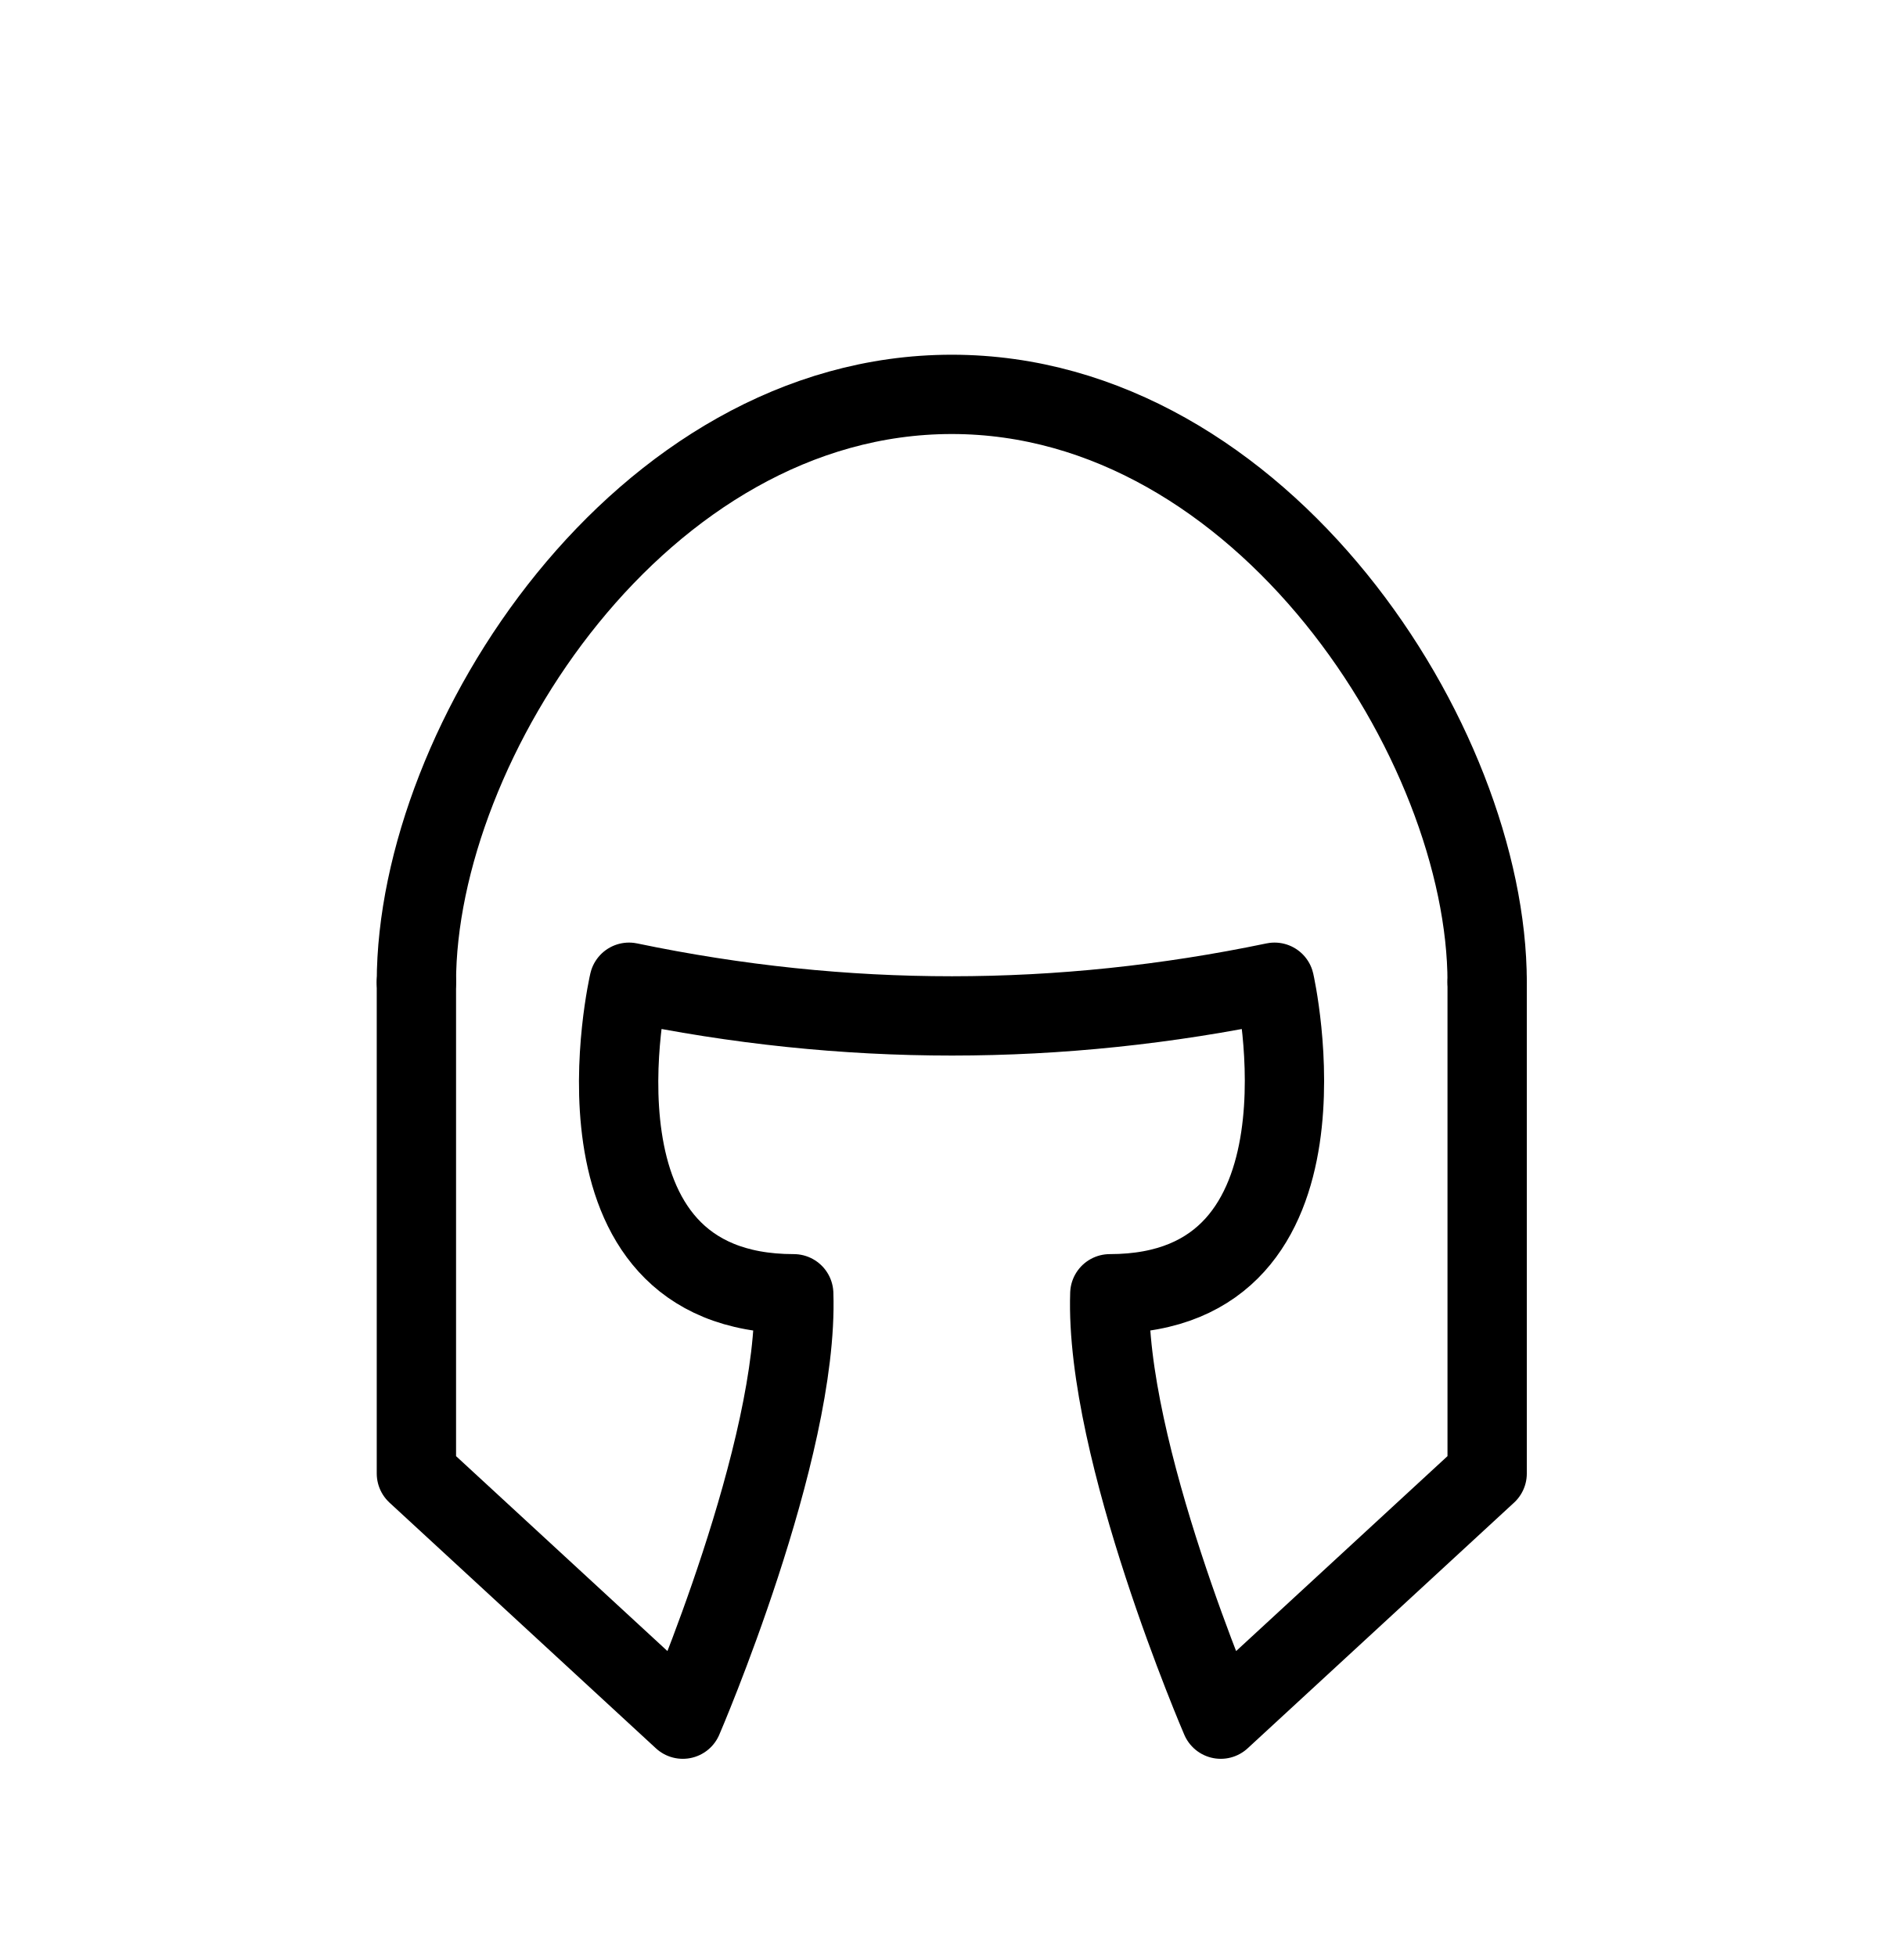
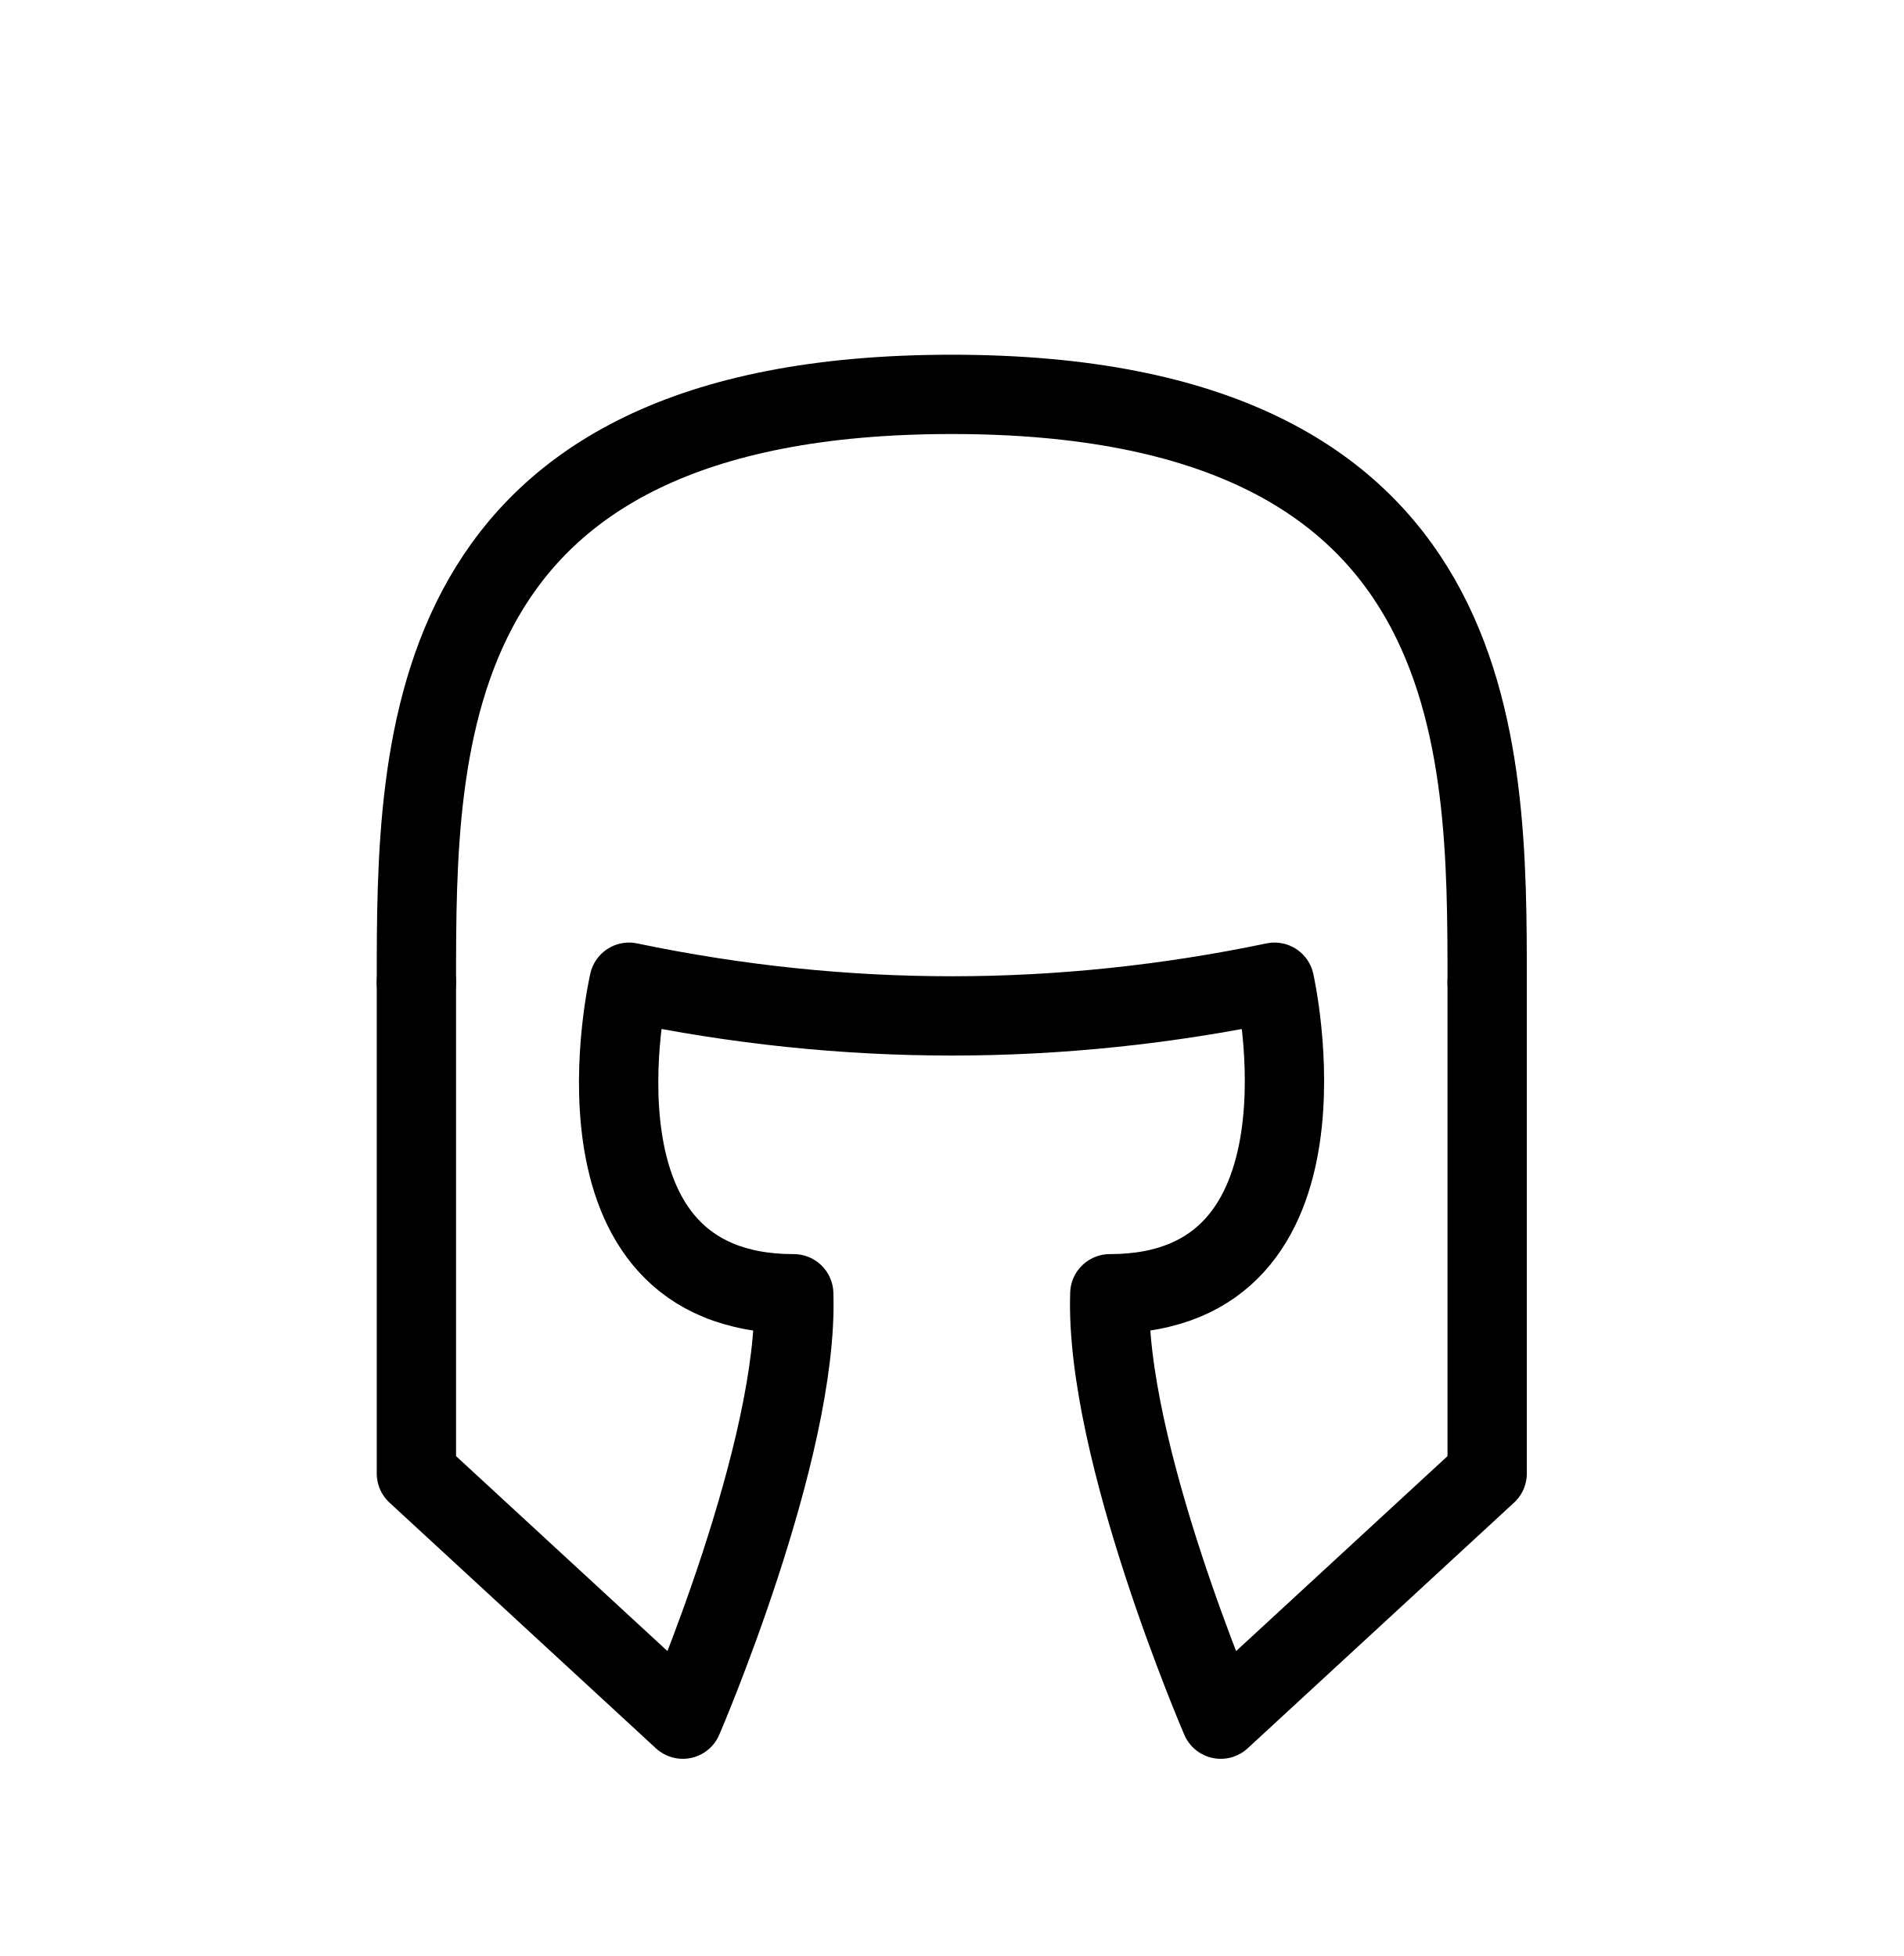
<svg xmlns="http://www.w3.org/2000/svg" width="36" height="37" viewBox="0 0 36 37" fill="none">
  <path d="M7.875 18.58C7.875 21.299 7.875 27.873 7.875 27.873L12.913 32.52C12.913 32.52 15.111 27.423 15.011 24.473C10.528 24.473 11.896 18.58 11.896 18.58C15.976 19.431 20.036 19.428 24.104 18.58C24.104 18.58 25.439 24.473 20.989 24.473C20.889 27.423 23.087 32.52 23.087 32.52L28.125 27.873C28.125 27.873 28.125 23.099 28.125 18.58" stroke="black" stroke-width="1.5" stroke-linecap="round" stroke-linejoin="round" />
-   <path d="M7.875 18.58C7.875 14.037 12.127 7.46 18 7.46C23.873 7.46 28.125 14.06 28.125 18.58" stroke="black" stroke-width="1.5" stroke-linecap="round" stroke-linejoin="round" />
+   <path d="M7.875 18.58C7.875 14.037 7.875 7.46 18 7.46C28.125 7.46 28.125 14.06 28.125 18.58" stroke="black" stroke-width="1.5" stroke-linecap="round" stroke-linejoin="round" />
</svg>
